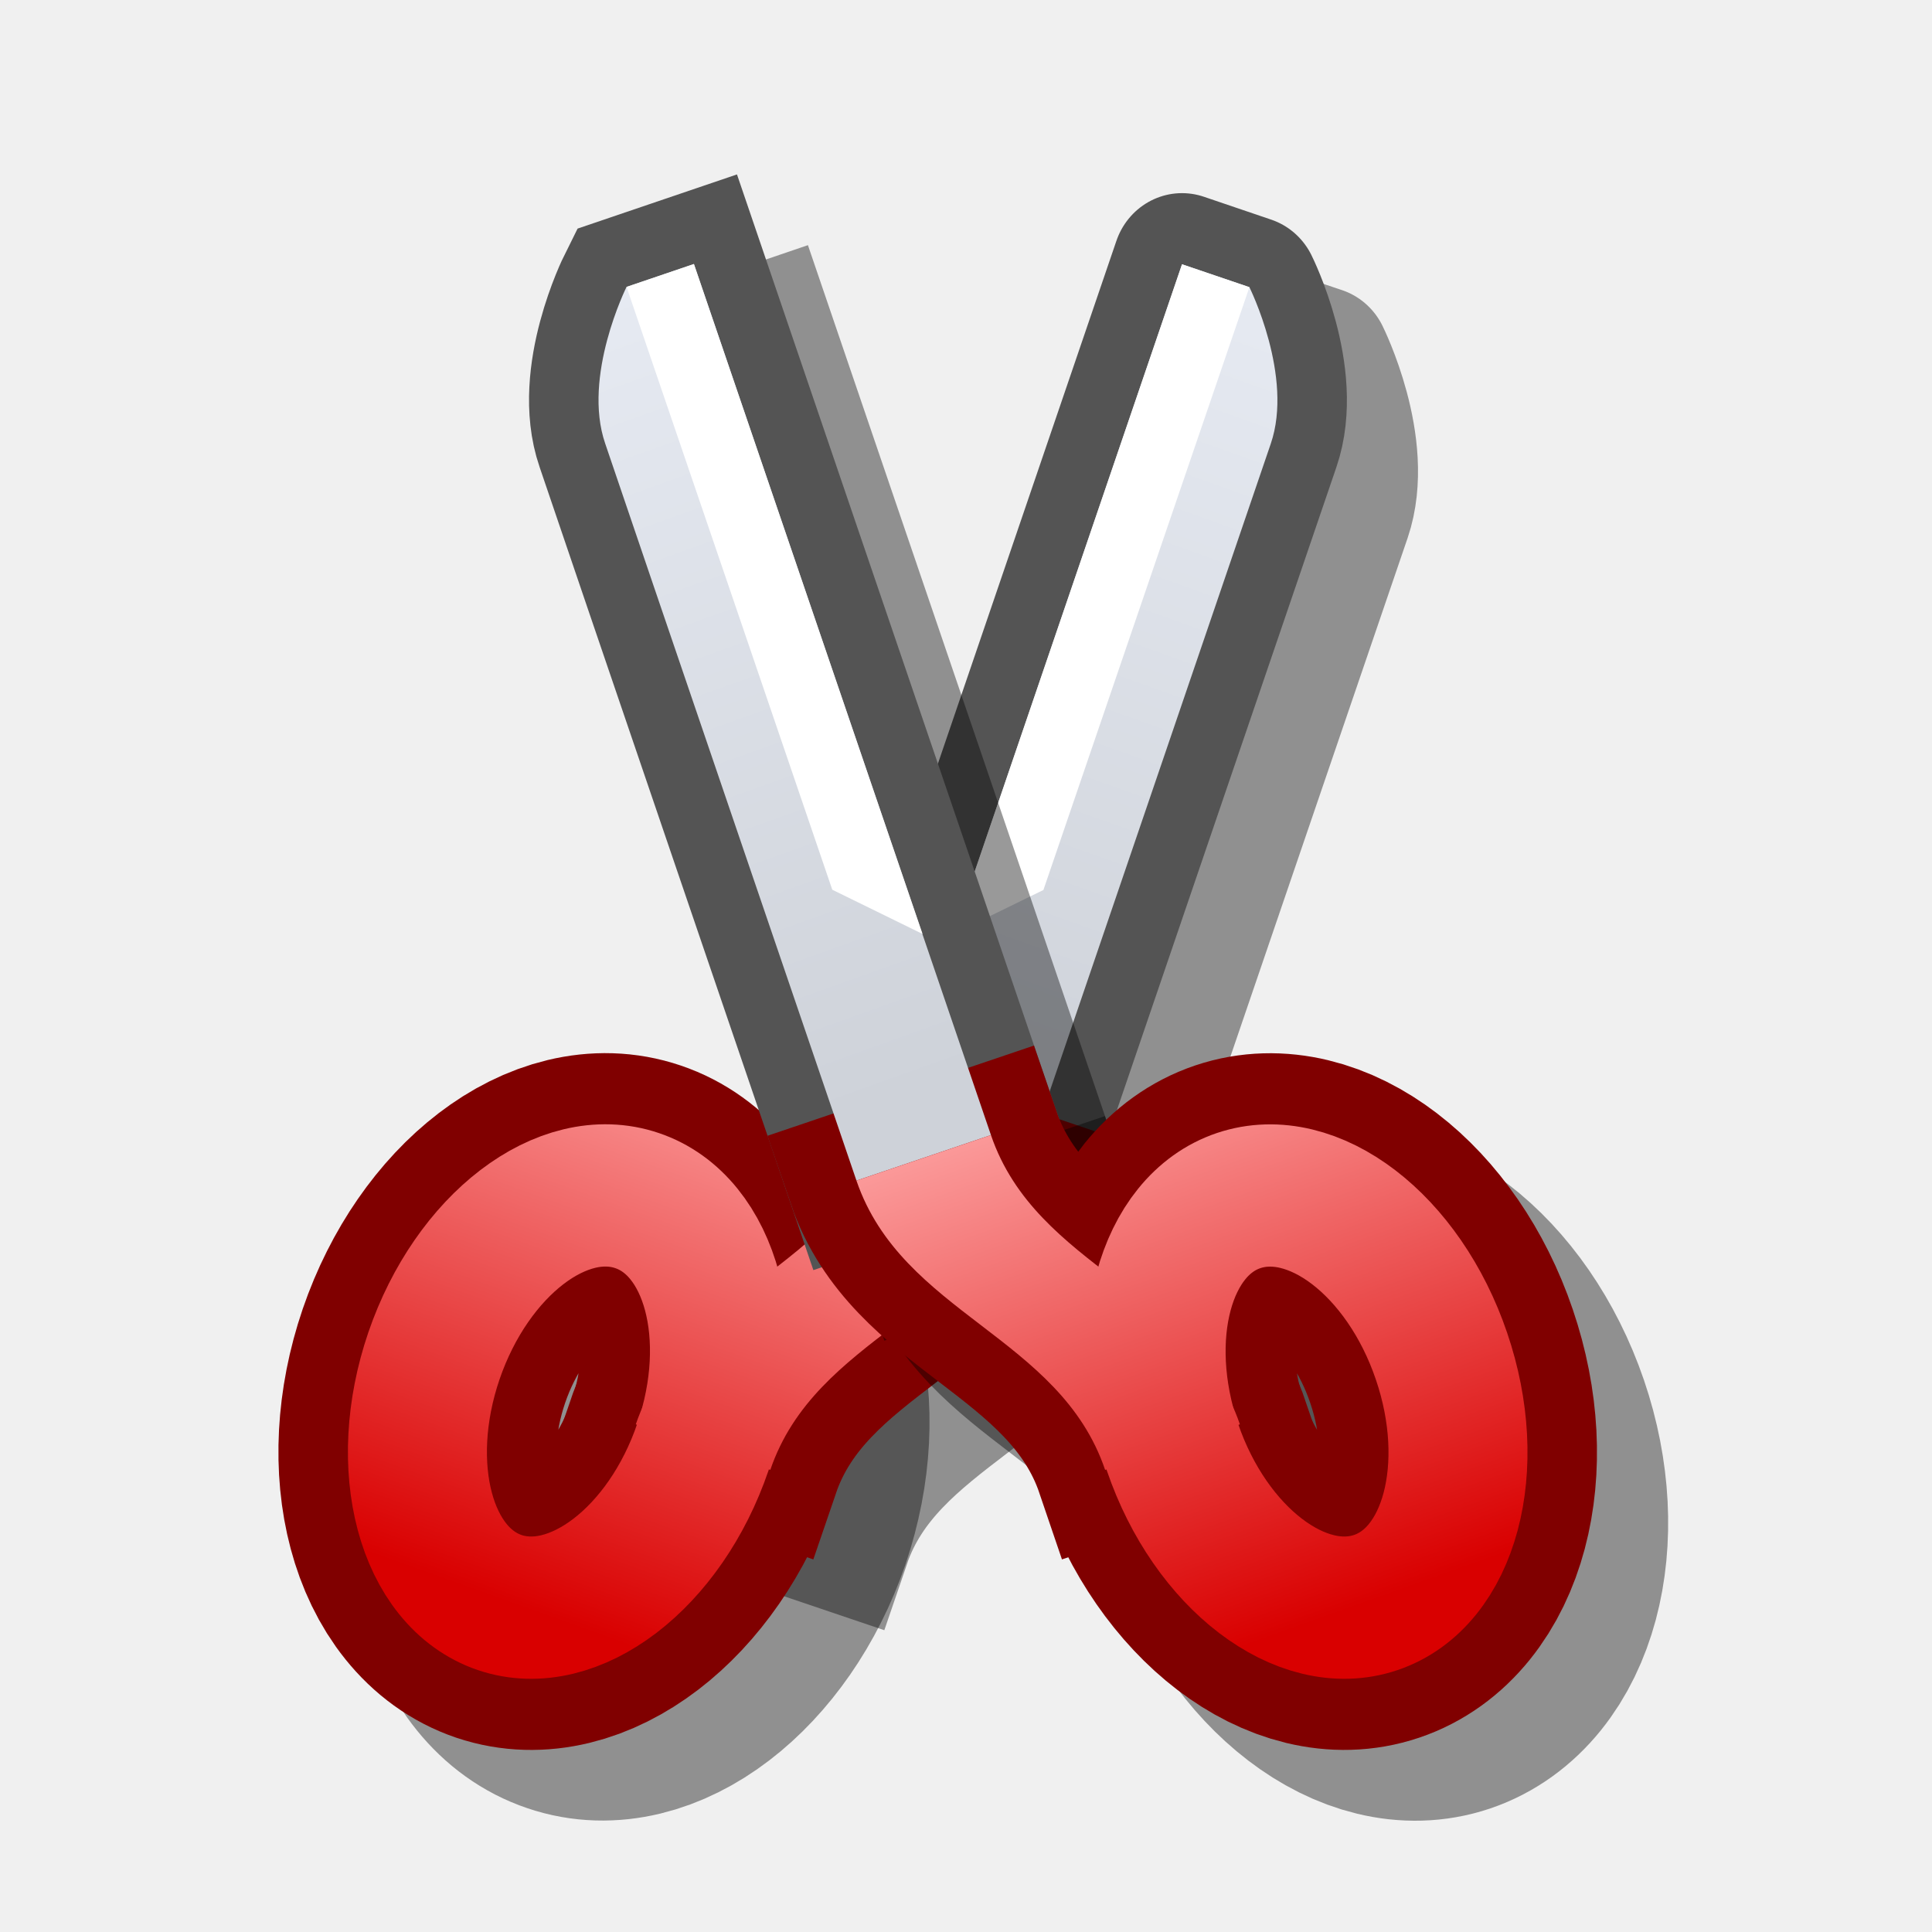
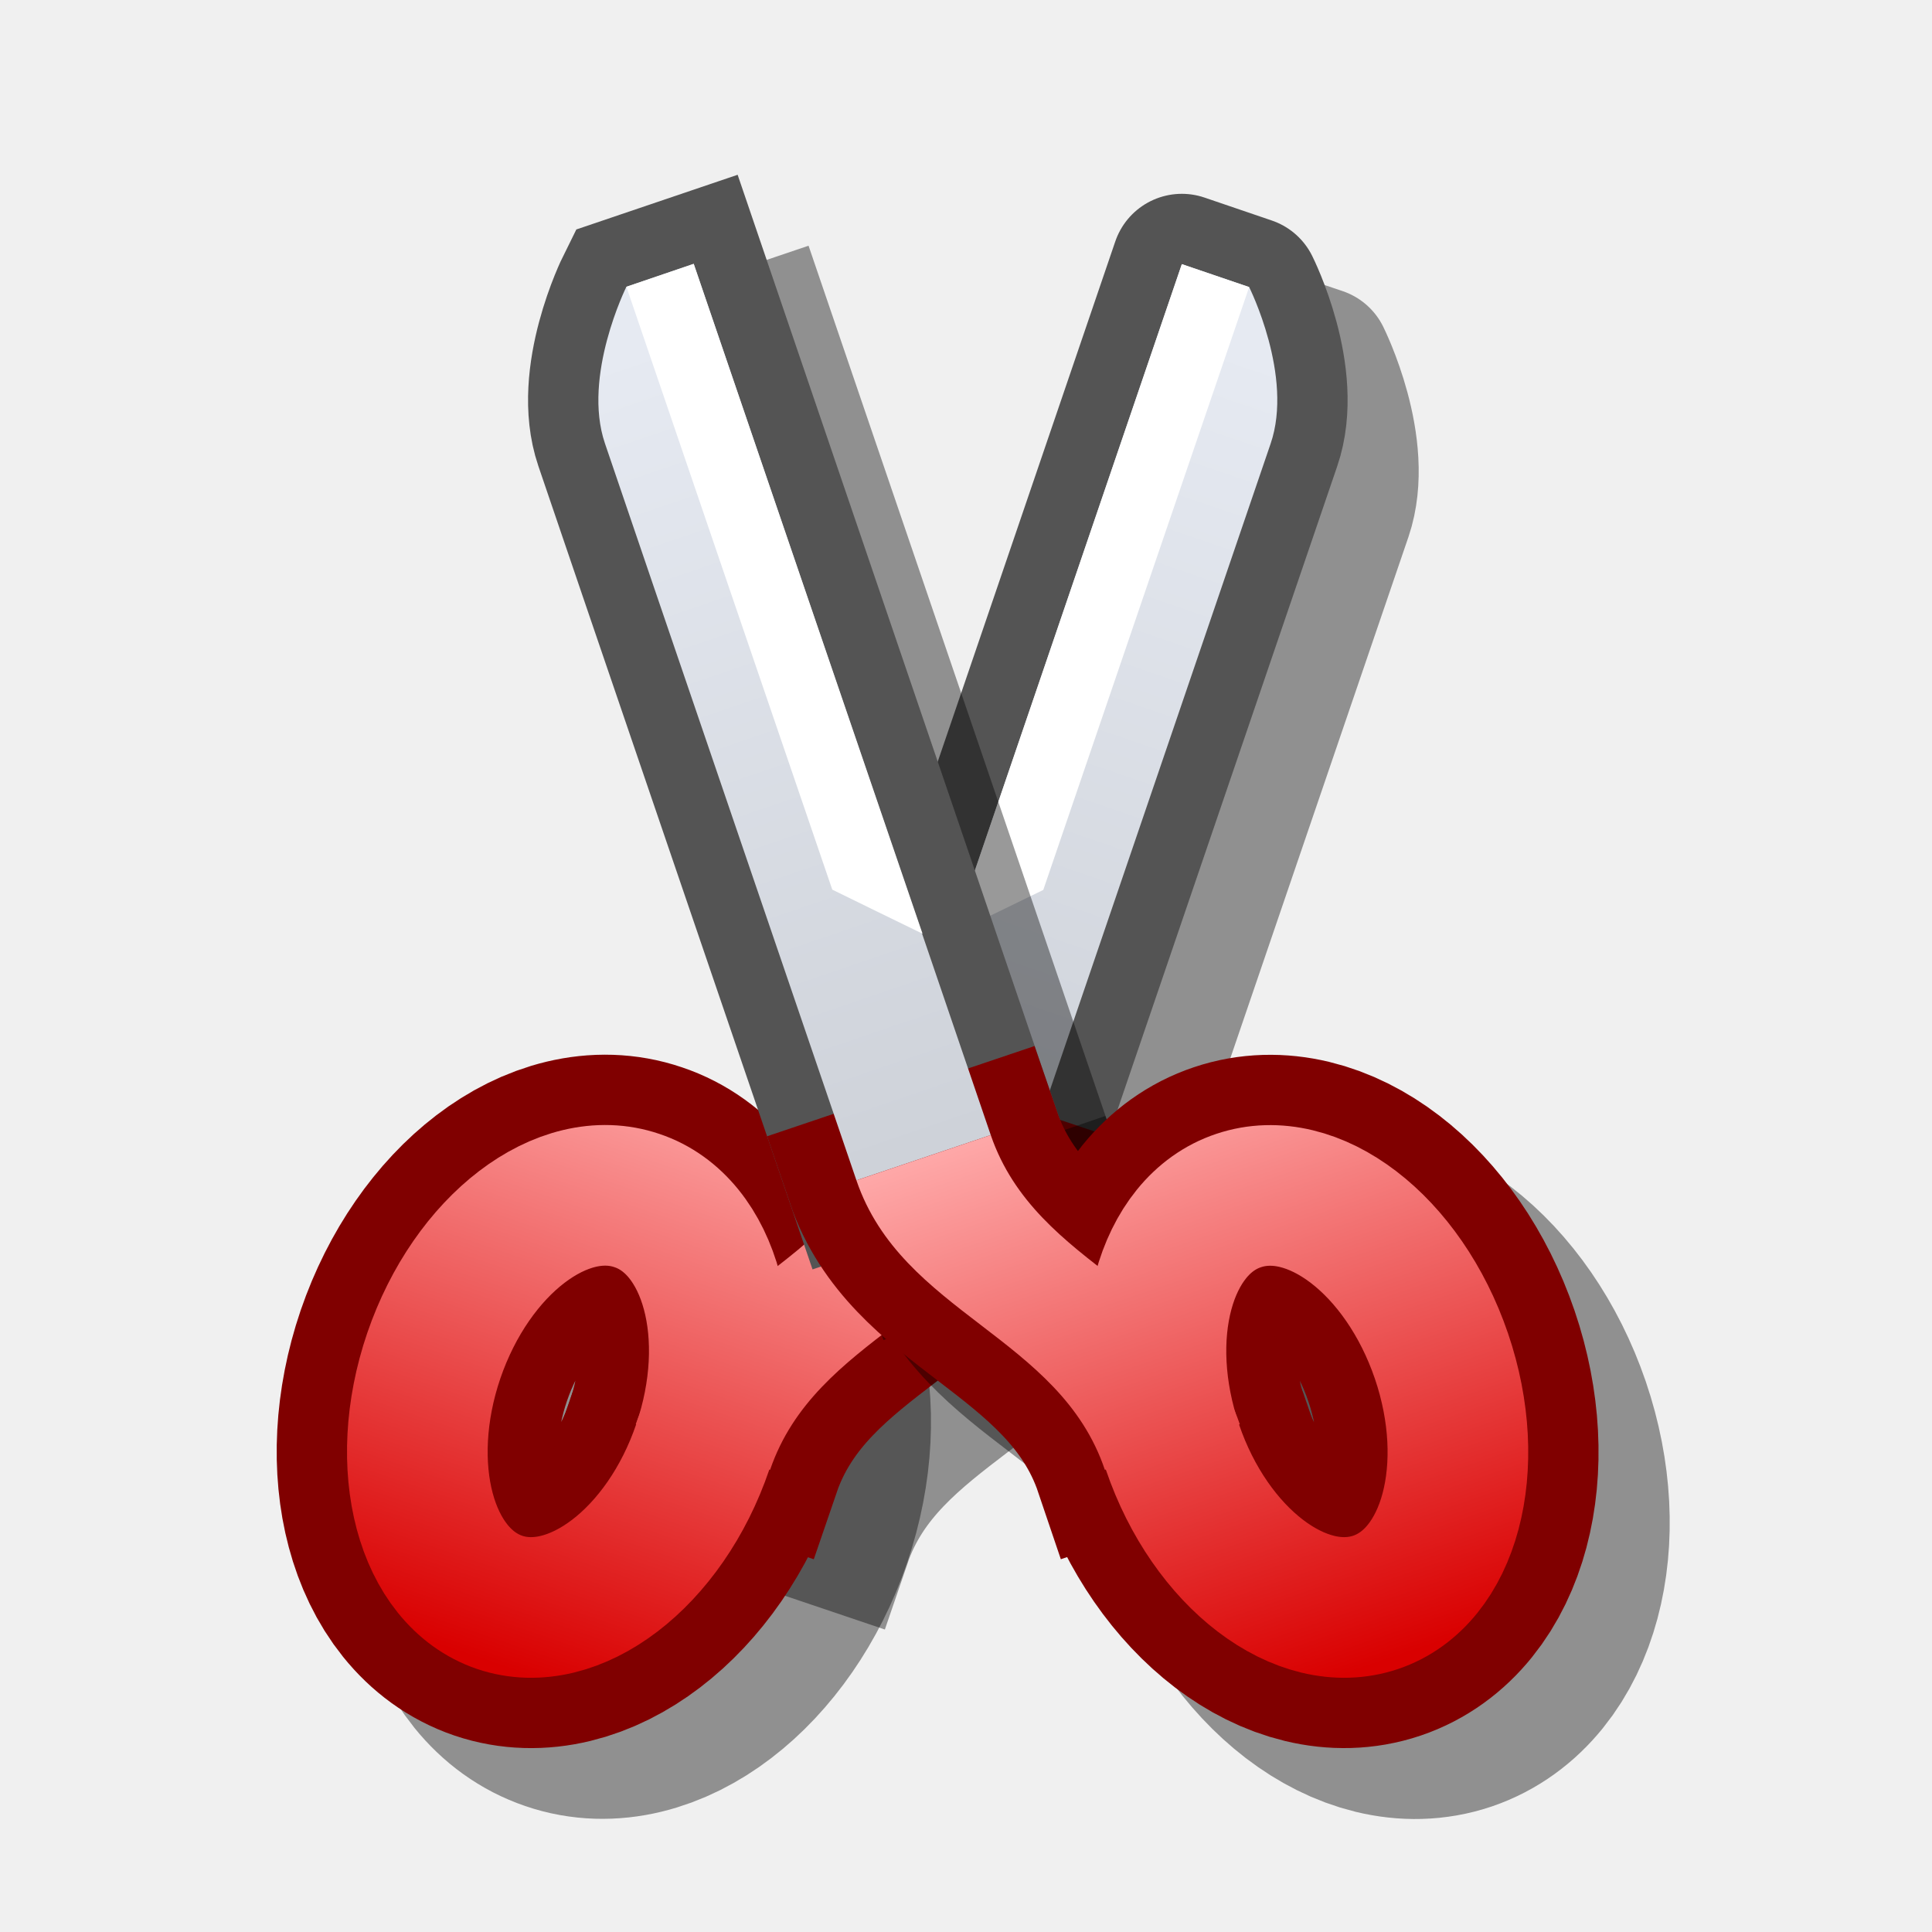
<svg xmlns="http://www.w3.org/2000/svg" version="1.1" width="64" height="64" color-interpolation="linearRGB">
  <g>
-     <path style="fill:none; stroke:#000000; stroke-opacity:0.4; stroke-width:5.405; stroke-linejoin:round" d="M46.58 14.7C47.47 12.14 45.74 8.74 45.74 8.74L43.12 7.88L31.56 40.96L36.79 42.69C36.79 42.69 45.69 17.24 46.58 14.7z" transform="matrix(0.8519,0,0,0.872,4.7733,4.2288)" />
-     <path style="fill:none; stroke:#000000; stroke-opacity:0.4; stroke-width:10.81" d="M21.93 43.45C19.04 42.49 15.51 45.13 14.03 49.35C12.56 53.56 13.71 57.76 16.6 58.71C19.47 59.67 23.02 57.02 24.5 52.81C25.97 48.59 24.81 44.4 21.93 43.45z" transform="matrix(0.8519,0,0,0.872,4.7733,4.2288)" />
-     <path style="fill:none; stroke:#000000; stroke-opacity:0.4; stroke-width:5.405" d="M36.79 42.69C35.01 47.78 28.89 48.59 27.11 53.68L21.88 51.95C23.66 46.86 29.78 46.04 31.56 40.96L36.79 42.69z" transform="matrix(0.8519,0,0,0.872,4.7733,4.2288)" />
-     <path style="fill:none; stroke:#545454; stroke-width:5.405; stroke-linejoin:round" d="M43.81 12.01C44.71 9.45 42.98 6.06 42.98 6.06L40.36 5.19L28.8 38.27L34.03 40C34.03 40 42.92 14.56 43.81 12.01z" transform="matrix(0.8519,0,0,0.872,4.7733,4.2288)" />
-     <path style="fill:none; stroke:#800000; stroke-width:10.81" d="M19.17 40.76C16.28 39.8 12.75 42.44 11.27 46.66C9.8 50.87 10.94 55.07 13.83 56.03C16.71 56.98 20.26 54.34 21.73 50.12C23.21 45.9 22.05 41.71 19.17 40.76z" transform="matrix(0.8519,0,0,0.872,4.7733,4.2288)" />
-     <path style="fill:none; stroke:#800000; stroke-width:5.405" d="M34.03 40C32.25 45.09 26.13 45.9 24.35 50.99L19.12 49.26C20.9 44.17 27.02 43.36 28.8 38.27L34.03 40z" transform="matrix(0.8519,0,0,0.872,4.7733,4.2288)" />
-     <linearGradient id="gradient0" gradientUnits="userSpaceOnUse" x1="188.57" y1="57.06" x2="177.89" y2="87.61">
+     <path style="fill:none; stroke:#000000; stroke-opacity:0.4; stroke-width:4.659; stroke-linejoin:round" d="M44.45 17.04C45.21 14.81 43.73 11.85 43.73 11.85C42.99 11.6 42.25 11.35 41.5 11.1C38.22 20.71 34.94 30.33 31.65 39.94C33.14 40.44 34.62 40.95 36.11 41.45C36.11 41.45 43.69 19.26 44.45 17.04V17.04V17.04z" />
+     <path style="fill:none; stroke:#000000; stroke-opacity:0.4; stroke-width:9.318" d="M23.45 42.11C20.99 41.28 17.98 43.58 16.72 47.26C15.47 50.93 16.45 54.59 18.91 55.42C21.35 56.26 24.38 53.95 25.64 50.27C26.89 46.59 25.9 42.94 23.45 42.11V42.11V42.11z" />
+     <path style="fill:none; stroke:#000000; stroke-opacity:0.4; stroke-width:4.659" d="M36.11 41.45C34.59 45.89 29.38 46.59 27.86 51.03C26.38 50.53 24.89 50.03 23.41 49.52C24.92 45.09 30.14 44.37 31.65 39.94C33.14 40.44 34.62 40.95 36.11 41.45V41.45V41.45z" />
+     <path style="fill:none; stroke:#545454; stroke-width:4.659; stroke-linejoin:round" d="M42.09 14.7C42.86 12.46 41.38 9.51 41.38 9.51C40.64 9.26 39.89 9 39.15 8.75C35.87 18.36 32.59 27.98 29.3 37.6C30.79 38.1 32.27 38.6 33.76 39.1C33.76 39.1 41.33 16.92 42.09 14.7V14.7V14.7z" />
+     <path style="fill:none; stroke:#800000; stroke-width:9.318" d="M21.1 39.77C18.64 38.93 15.63 41.23 14.37 44.91C13.12 48.58 14.09 52.24 16.55 53.08C19 53.91 22.03 51.61 23.28 47.93C24.54 44.25 23.55 40.59 21.1 39.77V39.77V39.77z" />
+     <path style="fill:none; stroke:#800000; stroke-width:4.659" d="M33.76 39.1C32.24 43.54 27.03 44.25 25.51 48.69C24.03 48.18 22.54 47.68 21.06 47.18C22.57 42.74 27.79 42.03 29.3 37.6C30.79 38.1 32.27 38.6 33.76 39.1V39.1V39.1z" />
+     <linearGradient id="gradient0" gradientUnits="userSpaceOnUse" x1="165.41" y1="53.98" x2="156.31" y2="80.62">
      <stop offset="0" stop-color="#e6eaf2" />
      <stop offset="1" stop-color="#ced2d9" />
    </linearGradient>
-     <path style="fill:url(#gradient0)" d="M43.81 12.01C44.71 9.45 42.98 6.06 42.98 6.06L40.36 5.19L28.8 38.27L34.03 40C34.03 40 42.92 14.56 43.81 12.01z" transform="matrix(0.8519,0,0,0.872,4.7733,4.2288)" />
-     <linearGradient id="gradient1" gradientUnits="userSpaceOnUse" x1="177.89" y1="87.61" x2="169.88" y2="110.51">
+     <path style="fill:url(#gradient0)" d="M42.09 14.7C42.86 12.46 41.38 9.51 41.38 9.51C40.64 9.26 39.89 9 39.15 8.75C35.87 18.36 32.59 27.98 29.3 37.6C30.79 38.1 32.27 38.6 33.76 39.1C33.76 39.1 41.33 16.92 42.09 14.7V14.7V14.7z" />
+     <linearGradient id="gradient1" gradientUnits="userSpaceOnUse" x1="156.31" y1="80.62" x2="149.49" y2="100.59">
      <stop offset="0" stop-color="#ffabab" />
      <stop offset="1" stop-color="#d90000" />
    </linearGradient>
-     <path style="fill:none; stroke:url(#gradient1); stroke-width:5.405" d="M19.17 40.76C16.28 39.8 12.75 42.44 11.27 46.66C9.8 50.87 10.94 55.07 13.83 56.03C16.71 56.98 20.26 54.34 21.73 50.12C23.21 45.9 22.05 41.71 19.17 40.76z" transform="matrix(0.8519,0,0,0.872,4.7733,4.2288)" />
-     <linearGradient id="gradient2" gradientUnits="userSpaceOnUse" x1="177.89" y1="87.61" x2="169.88" y2="110.51">
+     <path style="fill:none; stroke:url(#gradient1); stroke-width:4.659" d="M21.1 39.77C18.64 38.93 15.63 41.23 14.37 44.91C13.12 48.58 14.09 52.24 16.55 53.08C19 53.91 22.03 51.61 23.28 47.93C24.54 44.25 23.55 40.59 21.1 39.77V39.77V39.77z" />
+     <linearGradient id="gradient2" gradientUnits="userSpaceOnUse" x1="156.31" y1="80.62" x2="149.49" y2="100.59">
      <stop offset="0" stop-color="#ffabab" />
      <stop offset="1" stop-color="#d90000" />
    </linearGradient>
-     <path style="fill:url(#gradient2)" d="M34.03 40C32.25 45.09 26.13 45.9 24.35 50.99L19.12 49.26C20.9 44.17 27.02 43.36 28.8 38.27L34.03 40z" transform="matrix(0.8519,0,0,0.872,4.7733,4.2288)" />
-     <path style="fill:#ffffff" d="M34.97 28.96L31.47 30.63L40.36 5.19L42.98 6.06L34.97 28.96z" transform="matrix(0.8519,0,0,0.872,4.7733,4.2288)" />
-     <path style="fill:none; stroke:#000000; stroke-opacity:0.4; stroke-width:5.405" d="M20.69 14.69C19.8 12.13 21.53 8.74 21.53 8.74L24.14 7.87L35.69 40.95L30.46 42.68C30.46 42.68 21.58 17.23 20.69 14.69z" transform="matrix(0.8519,0,0,0.872,4.7733,4.2288)" />
-     <path style="fill:none; stroke:#000000; stroke-opacity:0.4; stroke-width:10.809" d="M45.32 43.45C48.21 42.5 51.74 45.13 53.22 49.36C54.69 53.57 53.54 57.76 50.65 58.72C47.77 59.67 44.22 57.03 42.75 52.81C41.28 48.59 42.44 44.4 45.32 43.45z" transform="matrix(0.8519,0,0,0.872,4.7733,4.2288)" />
-     <path style="fill:none; stroke:#000000; stroke-opacity:0.4; stroke-width:5.405" d="M30.46 42.68C32.24 47.77 38.36 48.59 40.14 53.68L45.37 51.95C43.59 46.86 37.47 46.04 35.69 40.95L30.46 42.68z" transform="matrix(0.8519,0,0,0.872,4.7733,4.2288)" />
-     <path style="fill:none; stroke:#545454; stroke-width:5.405" d="M17.93 12C17.03 9.44 18.76 6.05 18.76 6.05L21.38 5.18L32.93 38.27L27.7 40C27.7 40 18.81 14.55 17.93 12z" transform="matrix(0.8519,0,0,0.872,4.7733,4.2288)" />
-     <path style="fill:none; stroke:#800000; stroke-width:10.809" d="M42.56 40.76C45.45 39.81 48.98 42.44 50.45 46.67C51.92 50.88 50.78 55.08 47.89 56.03C45.01 56.98 41.46 54.34 39.99 50.13C38.52 45.9 39.68 41.71 42.56 40.76z" transform="matrix(0.8519,0,0,0.872,4.7733,4.2288)" />
-     <path style="fill:none; stroke:#800000; stroke-width:5.405" d="M27.7 40C29.48 45.08 35.6 45.9 37.37 50.99L42.61 49.26C40.83 44.17 34.71 43.36 32.93 38.27L27.7 40z" transform="matrix(0.8519,0,0,0.872,4.7733,4.2288)" />
-     <linearGradient id="gradient3" gradientUnits="userSpaceOnUse" x1="-126.83" y1="56.99" x2="-116.16" y2="87.54">
+     <path style="fill:url(#gradient2)" d="M33.76 39.1C32.24 43.54 27.03 44.25 25.51 48.69C24.03 48.18 22.54 47.68 21.06 47.18C22.57 42.74 27.79 42.03 29.3 37.6C30.79 38.1 32.27 38.6 33.76 39.1V39.1V39.1z" />
+     <path style="fill:#ffffff" d="M34.56 29.48C33.57 29.96 32.57 30.45 31.58 30.93C34.1 23.54 36.63 16.14 39.15 8.75C39.89 9 40.64 9.26 41.38 9.51C39.11 16.16 36.83 22.82 34.56 29.48V29.48V29.48z" />
+     <path style="fill:none; stroke:#000000; stroke-opacity:0.4; stroke-width:4.659" d="M22.39 17.03C21.64 14.8 23.11 11.85 23.11 11.85C23.85 11.59 24.59 11.34 25.33 11.09C28.61 20.7 31.89 30.32 35.17 39.93C33.69 40.44 32.2 40.94 30.72 41.44C30.72 41.44 23.15 19.25 22.39 17.03V17.03V17.03z" />
+     <path style="fill:none; stroke:#000000; stroke-opacity:0.4; stroke-width:9.317" d="M43.38 42.11C45.84 41.28 48.85 43.58 50.11 47.27C51.36 50.94 50.38 54.59 47.92 55.43C45.46 56.26 42.44 53.95 41.19 50.27C39.93 46.59 40.92 42.94 43.38 42.11V42.11V42.11z" />
+     <path style="fill:none; stroke:#000000; stroke-opacity:0.4; stroke-width:4.659" d="M30.72 41.44C32.23 45.88 37.45 46.59 38.96 51.03C40.45 50.53 41.93 50.03 43.42 49.52C41.9 45.09 36.69 44.37 35.17 39.93C33.69 40.44 32.2 40.94 30.72 41.44V41.44V41.44z" />
+     <path style="fill:none; stroke:#545454; stroke-width:4.659" d="M20.04 14.69C19.28 12.46 20.75 9.5 20.75 9.5C21.49 9.25 22.24 8.99 22.98 8.74C26.26 18.36 29.54 27.98 32.82 37.6C31.34 38.1 29.85 38.6 28.37 39.1C28.37 39.1 20.79 16.91 20.04 14.69V14.69V14.69z" />
+     <path style="fill:none; stroke:#800000; stroke-width:9.317" d="M41.03 39.77C43.49 38.94 46.49 41.23 47.75 44.92C49 48.59 48.03 52.25 45.57 53.08C43.11 53.91 40.09 51.61 38.84 47.94C37.58 44.25 38.57 40.59 41.03 39.77V39.77V39.77z" />
+     <path style="fill:none; stroke:#800000; stroke-width:4.659" d="M28.37 39.1C29.88 43.53 35.1 44.25 36.6 48.69C38.09 48.18 39.58 47.68 41.07 47.18C39.55 42.74 34.34 42.03 32.82 37.6C31.34 38.1 29.85 38.6 28.37 39.1V39.1V39.1z" />
+     <linearGradient id="gradient3" gradientUnits="userSpaceOnUse" x1="-103.27" y1="53.92" x2="-94.18" y2="80.56">
      <stop offset="0" stop-color="#e6eaf2" />
      <stop offset="1" stop-color="#ced2d9" />
    </linearGradient>
-     <path style="fill:url(#gradient3)" d="M17.93 12C17.03 9.44 18.76 6.05 18.76 6.05L21.38 5.18L32.93 38.27L27.7 40C27.7 40 18.81 14.55 17.93 12z" transform="matrix(0.8519,0,0,0.872,4.7733,4.2288)" />
-     <linearGradient id="gradient4" gradientUnits="userSpaceOnUse" x1="-116.16" y1="87.54" x2="-108.16" y2="110.44">
+     <path style="fill:url(#gradient3)" d="M20.04 14.69C19.28 12.46 20.75 9.5 20.75 9.5C21.49 9.25 22.24 8.99 22.98 8.74C26.26 18.36 29.54 27.98 32.82 37.6C31.34 38.1 29.85 38.6 28.37 39.1C28.37 39.1 20.79 16.91 20.04 14.69V14.69V14.69z" />
+     <linearGradient id="gradient4" gradientUnits="userSpaceOnUse" x1="-94.18" y1="80.56" x2="-87.36" y2="100.53">
      <stop offset="0" stop-color="#ffabab" />
      <stop offset="1" stop-color="#d90000" />
    </linearGradient>
-     <path style="fill:none; stroke:url(#gradient4); stroke-width:5.405" d="M42.56 40.76C45.45 39.81 48.98 42.44 50.45 46.67C51.92 50.88 50.78 55.08 47.89 56.03C45.01 56.98 41.46 54.34 39.99 50.13C38.52 45.9 39.68 41.71 42.56 40.76z" transform="matrix(0.8519,0,0,0.872,4.7733,4.2288)" />
-     <linearGradient id="gradient5" gradientUnits="userSpaceOnUse" x1="-116.16" y1="87.54" x2="-108.16" y2="110.44">
+     <path style="fill:none; stroke:url(#gradient4); stroke-width:4.659" d="M41.03 39.77C43.49 38.94 46.49 41.23 47.75 44.92C49 48.59 48.03 52.25 45.57 53.08C43.11 53.91 40.09 51.61 38.84 47.94C37.58 44.25 38.57 40.59 41.03 39.77V39.77V39.77z" />
+     <linearGradient id="gradient5" gradientUnits="userSpaceOnUse" x1="-94.18" y1="80.56" x2="-87.36" y2="100.53">
      <stop offset="0" stop-color="#ffabab" />
      <stop offset="1" stop-color="#d90000" />
    </linearGradient>
-     <path style="fill:url(#gradient5)" d="M27.7 40C29.48 45.08 35.6 45.9 37.37 50.99L42.61 49.26C40.83 44.17 34.71 43.36 32.93 38.27L27.7 40z" transform="matrix(0.8519,0,0,0.872,4.7733,4.2288)" />
-     <path style="fill:#ffffff" d="M26.76 28.95L30.27 30.63L21.38 5.18L18.76 6.05L26.76 28.95z" transform="matrix(0.8519,0,0,0.872,4.7733,4.2288)" />
+     <path style="fill:url(#gradient5)" d="M28.37 39.1C29.88 43.53 35.1 44.25 36.6 48.69C38.09 48.18 39.58 47.68 41.07 47.18C39.55 42.74 34.34 42.03 32.82 37.6C31.34 38.1 29.85 38.6 28.37 39.1V39.1V39.1z" />
+     <path style="fill:#ffffff" d="M27.57 29.47C28.56 29.96 29.56 30.44 30.56 30.93C28.03 23.54 25.51 16.14 22.98 8.74C22.24 8.99 21.49 9.25 20.75 9.5C23.02 16.16 25.29 22.81 27.57 29.47V29.47V29.47z" />
  </g>
</svg>
